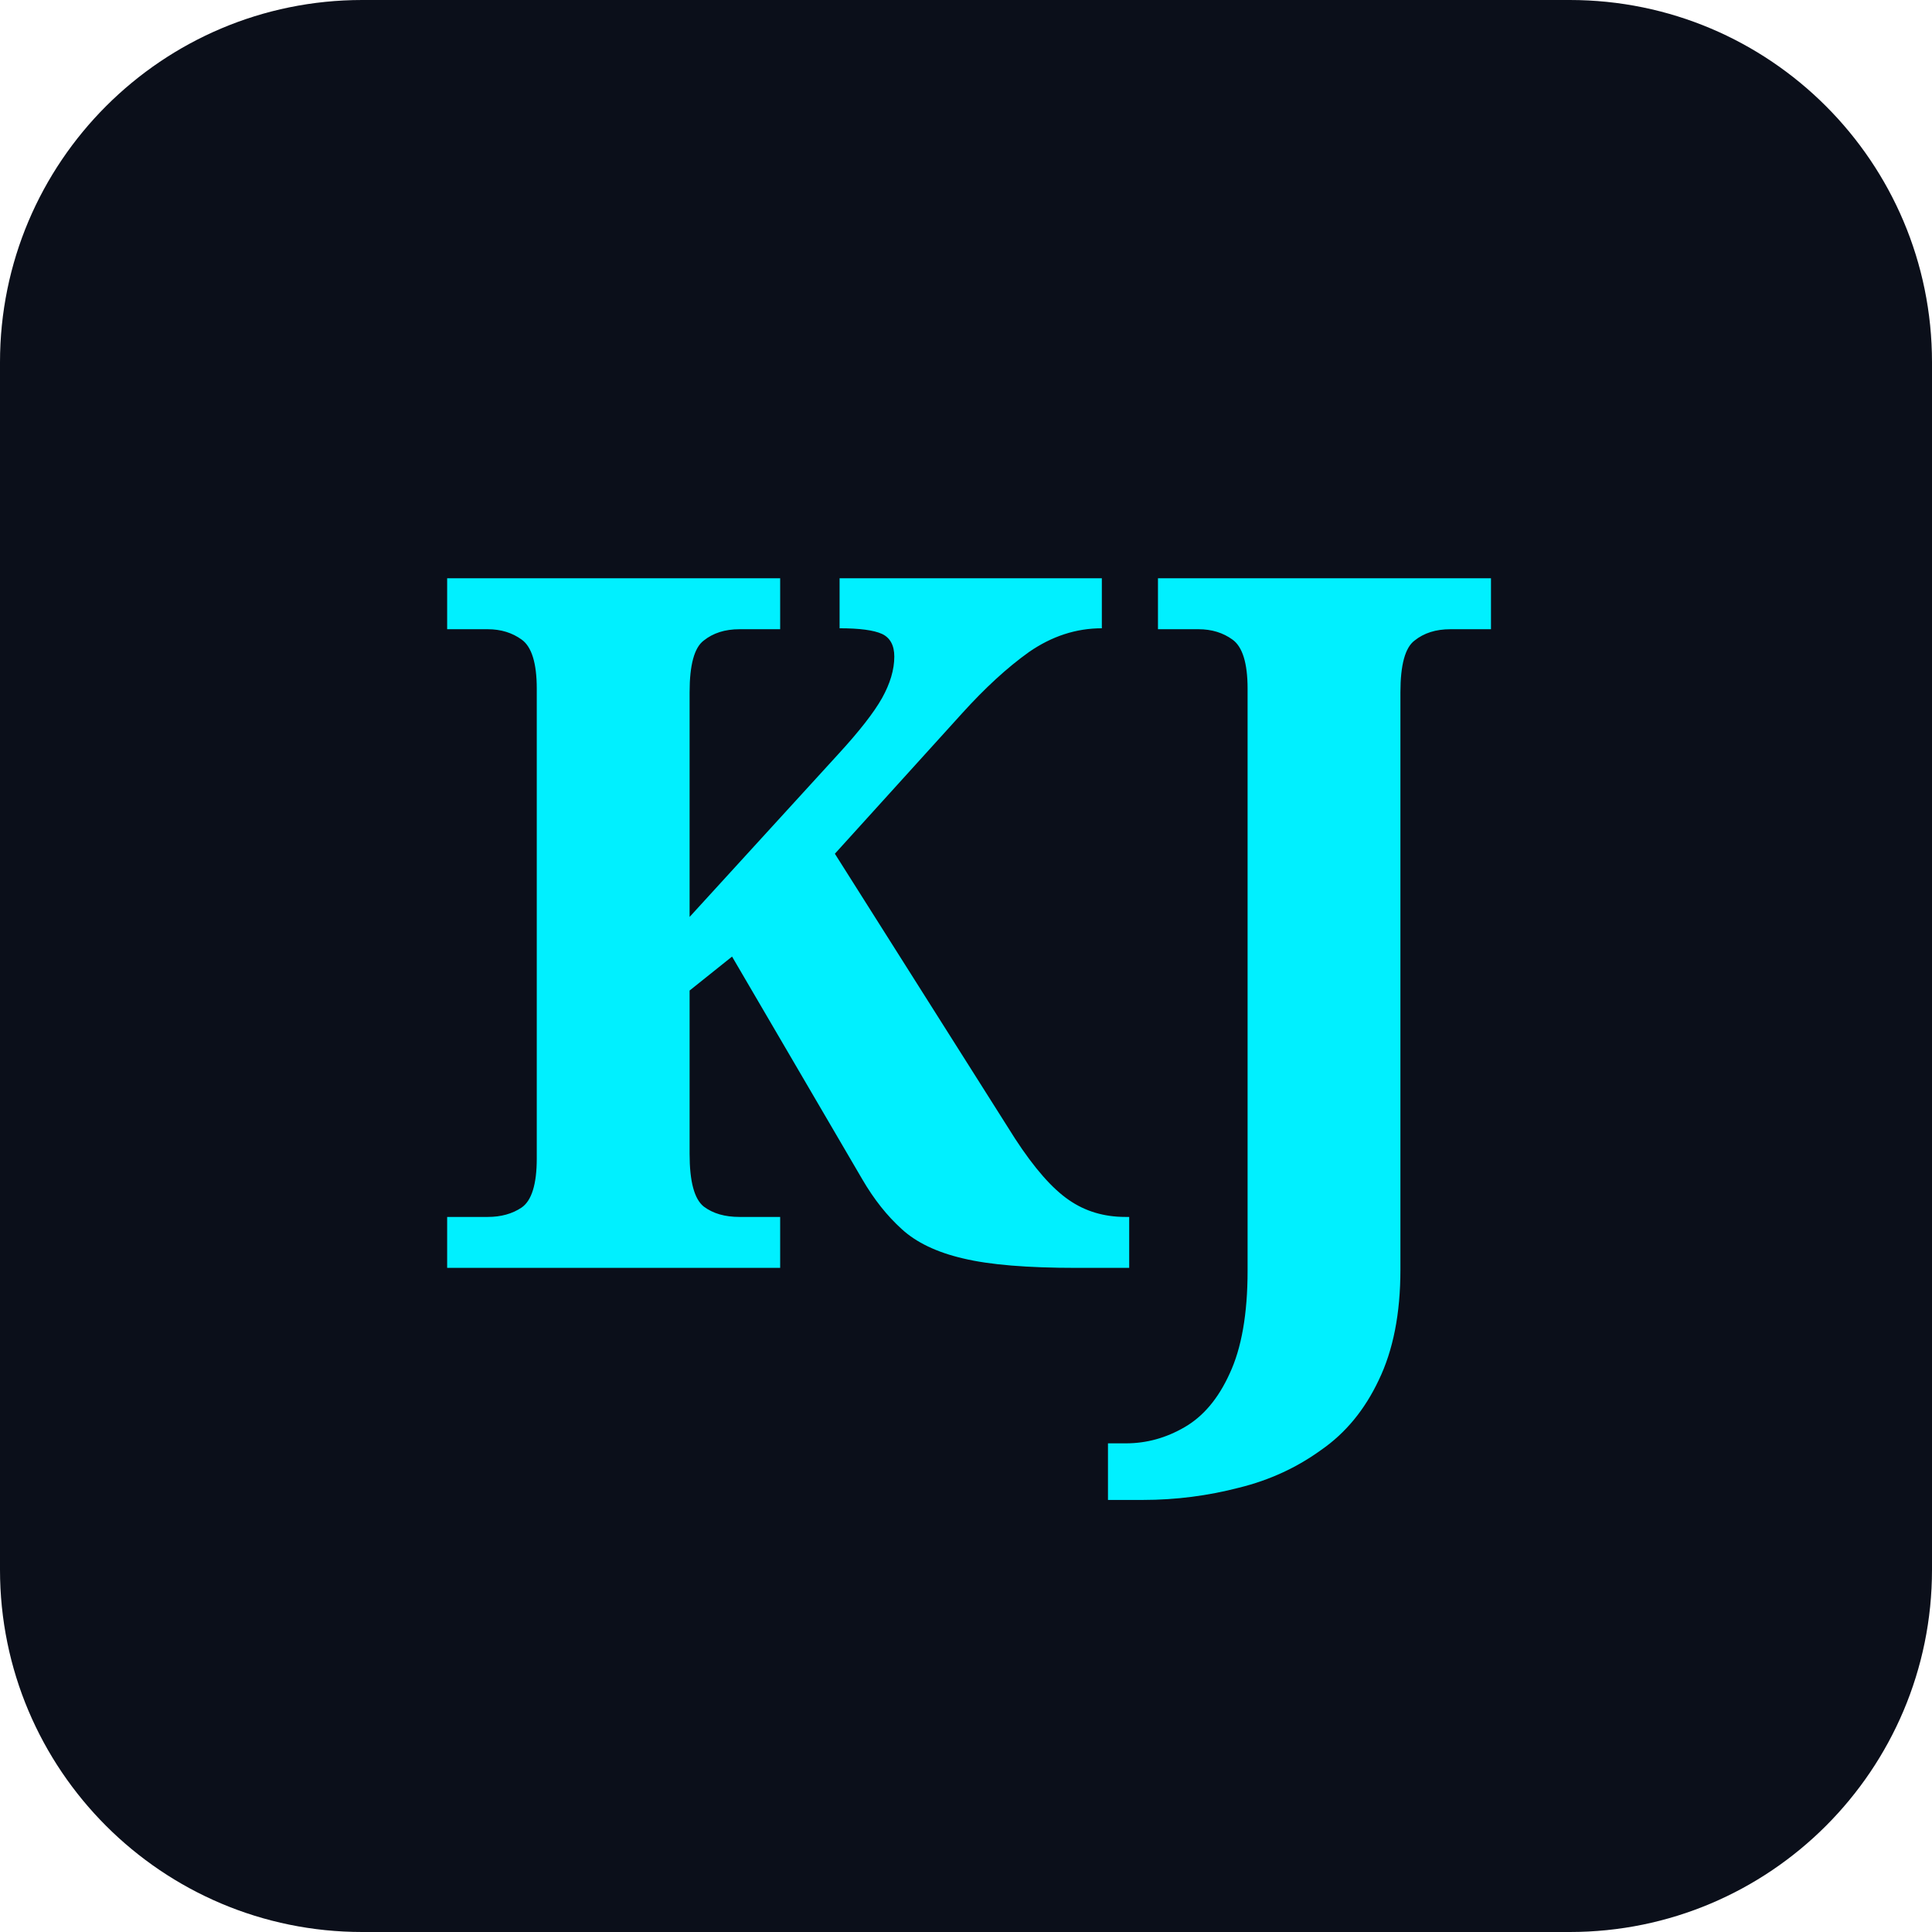
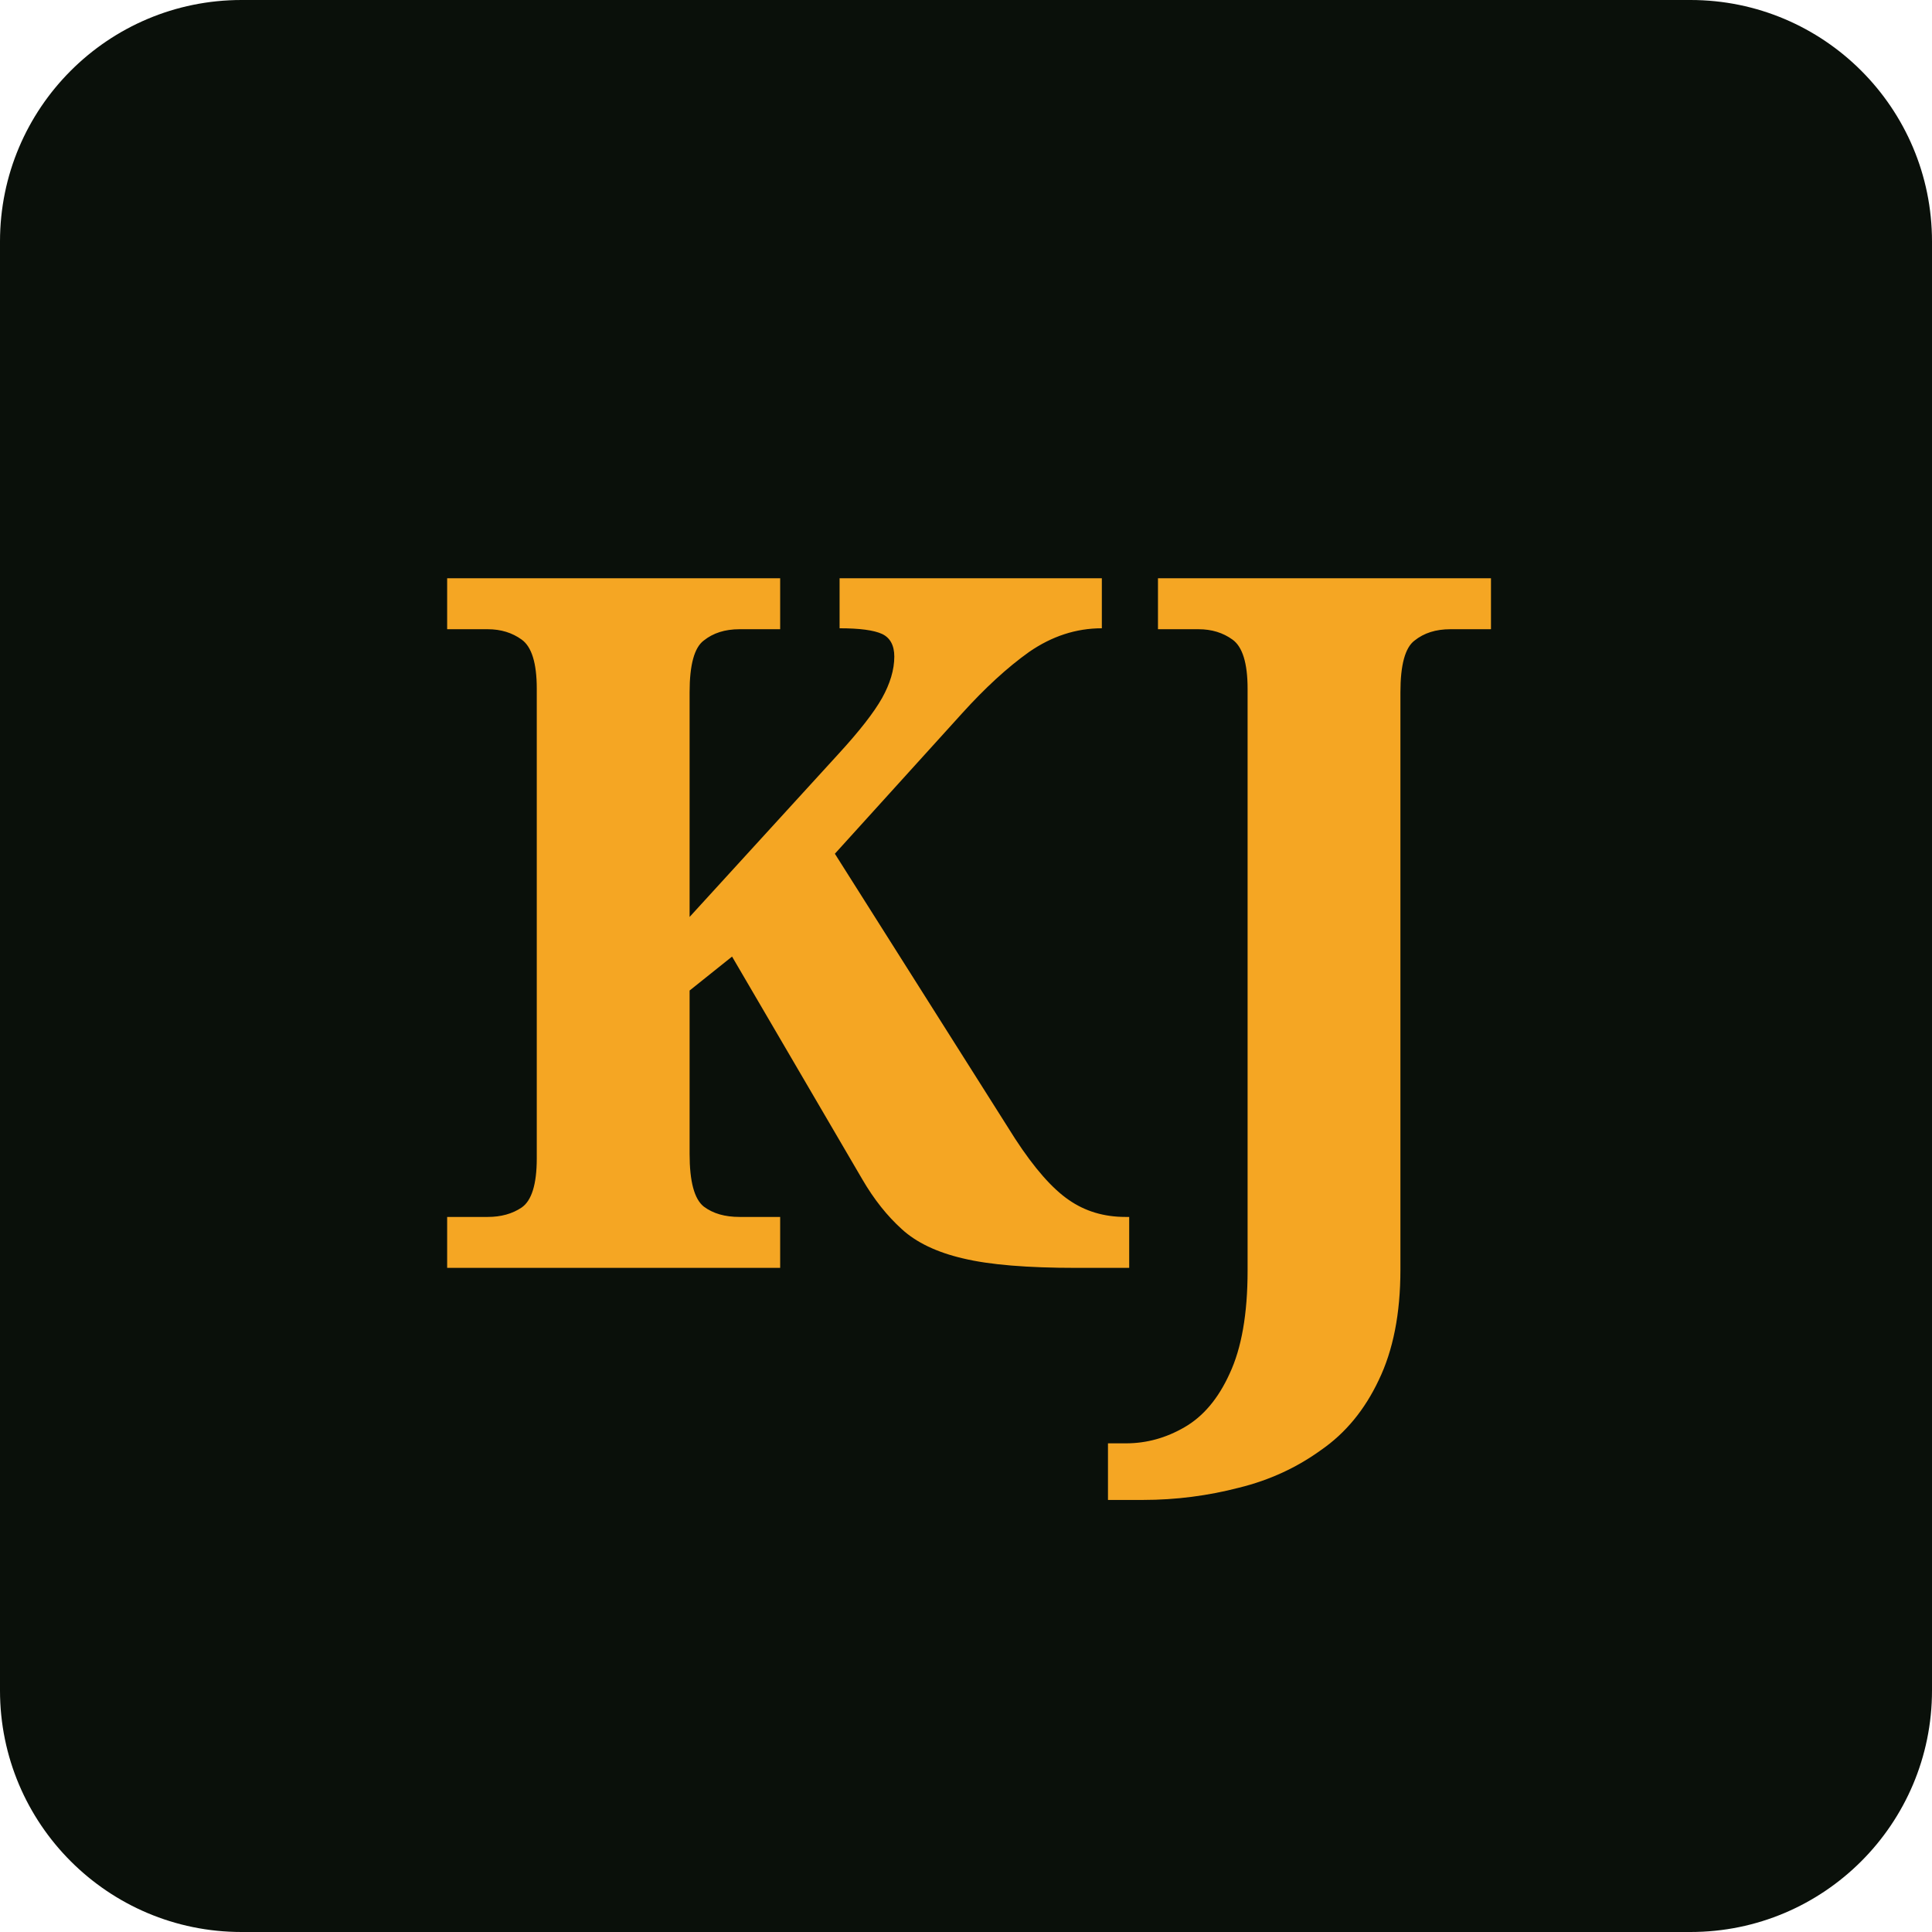
<svg xmlns="http://www.w3.org/2000/svg" viewBox="0 0 32 32">
-   <rect width="32" height="32" rx="6" fill="#0b0f1a" />
-   <text x="16" y="21" font-family="Georgia, serif" font-size="16" font-weight="700" fill="#00f0ff" text-anchor="middle">KJ</text>
+   <rect width="32" height="32" rx="4" fill="#0a100a" />
+   <text x="16" y="21" font-family="Georgia, serif" font-size="16" font-weight="700" fill="#f5a623" text-anchor="middle">KJ</text>
</svg>
